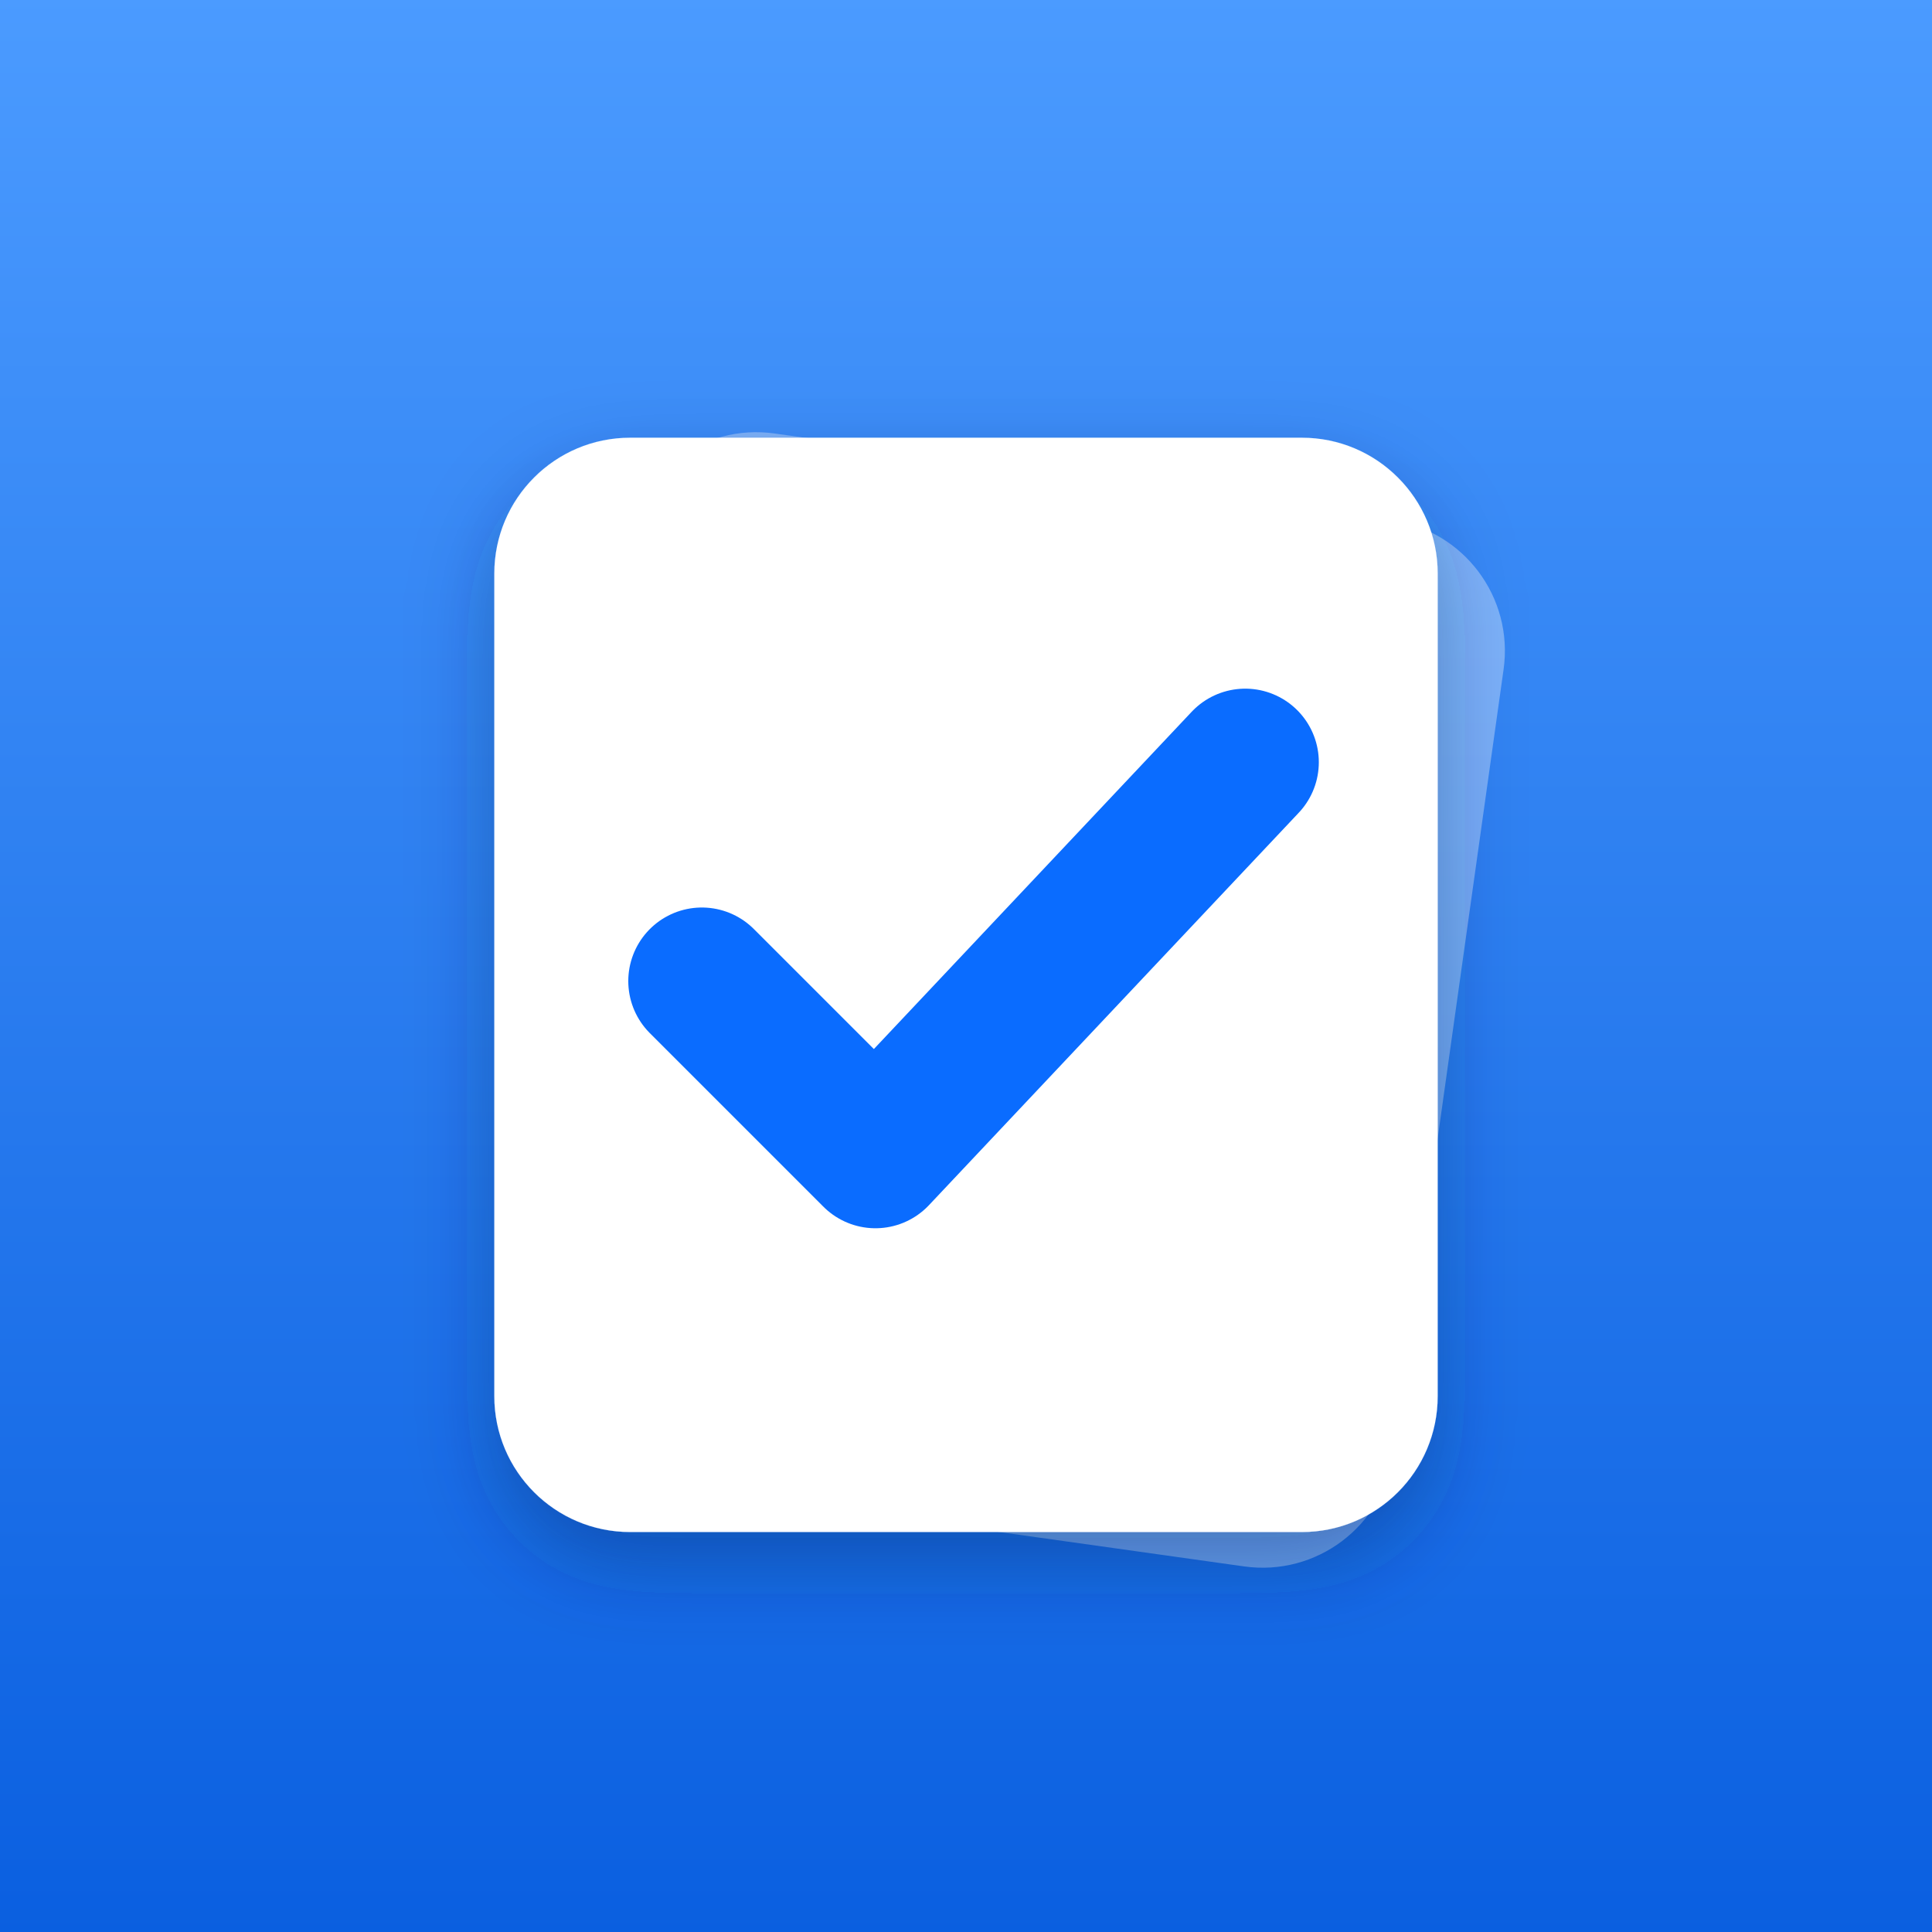
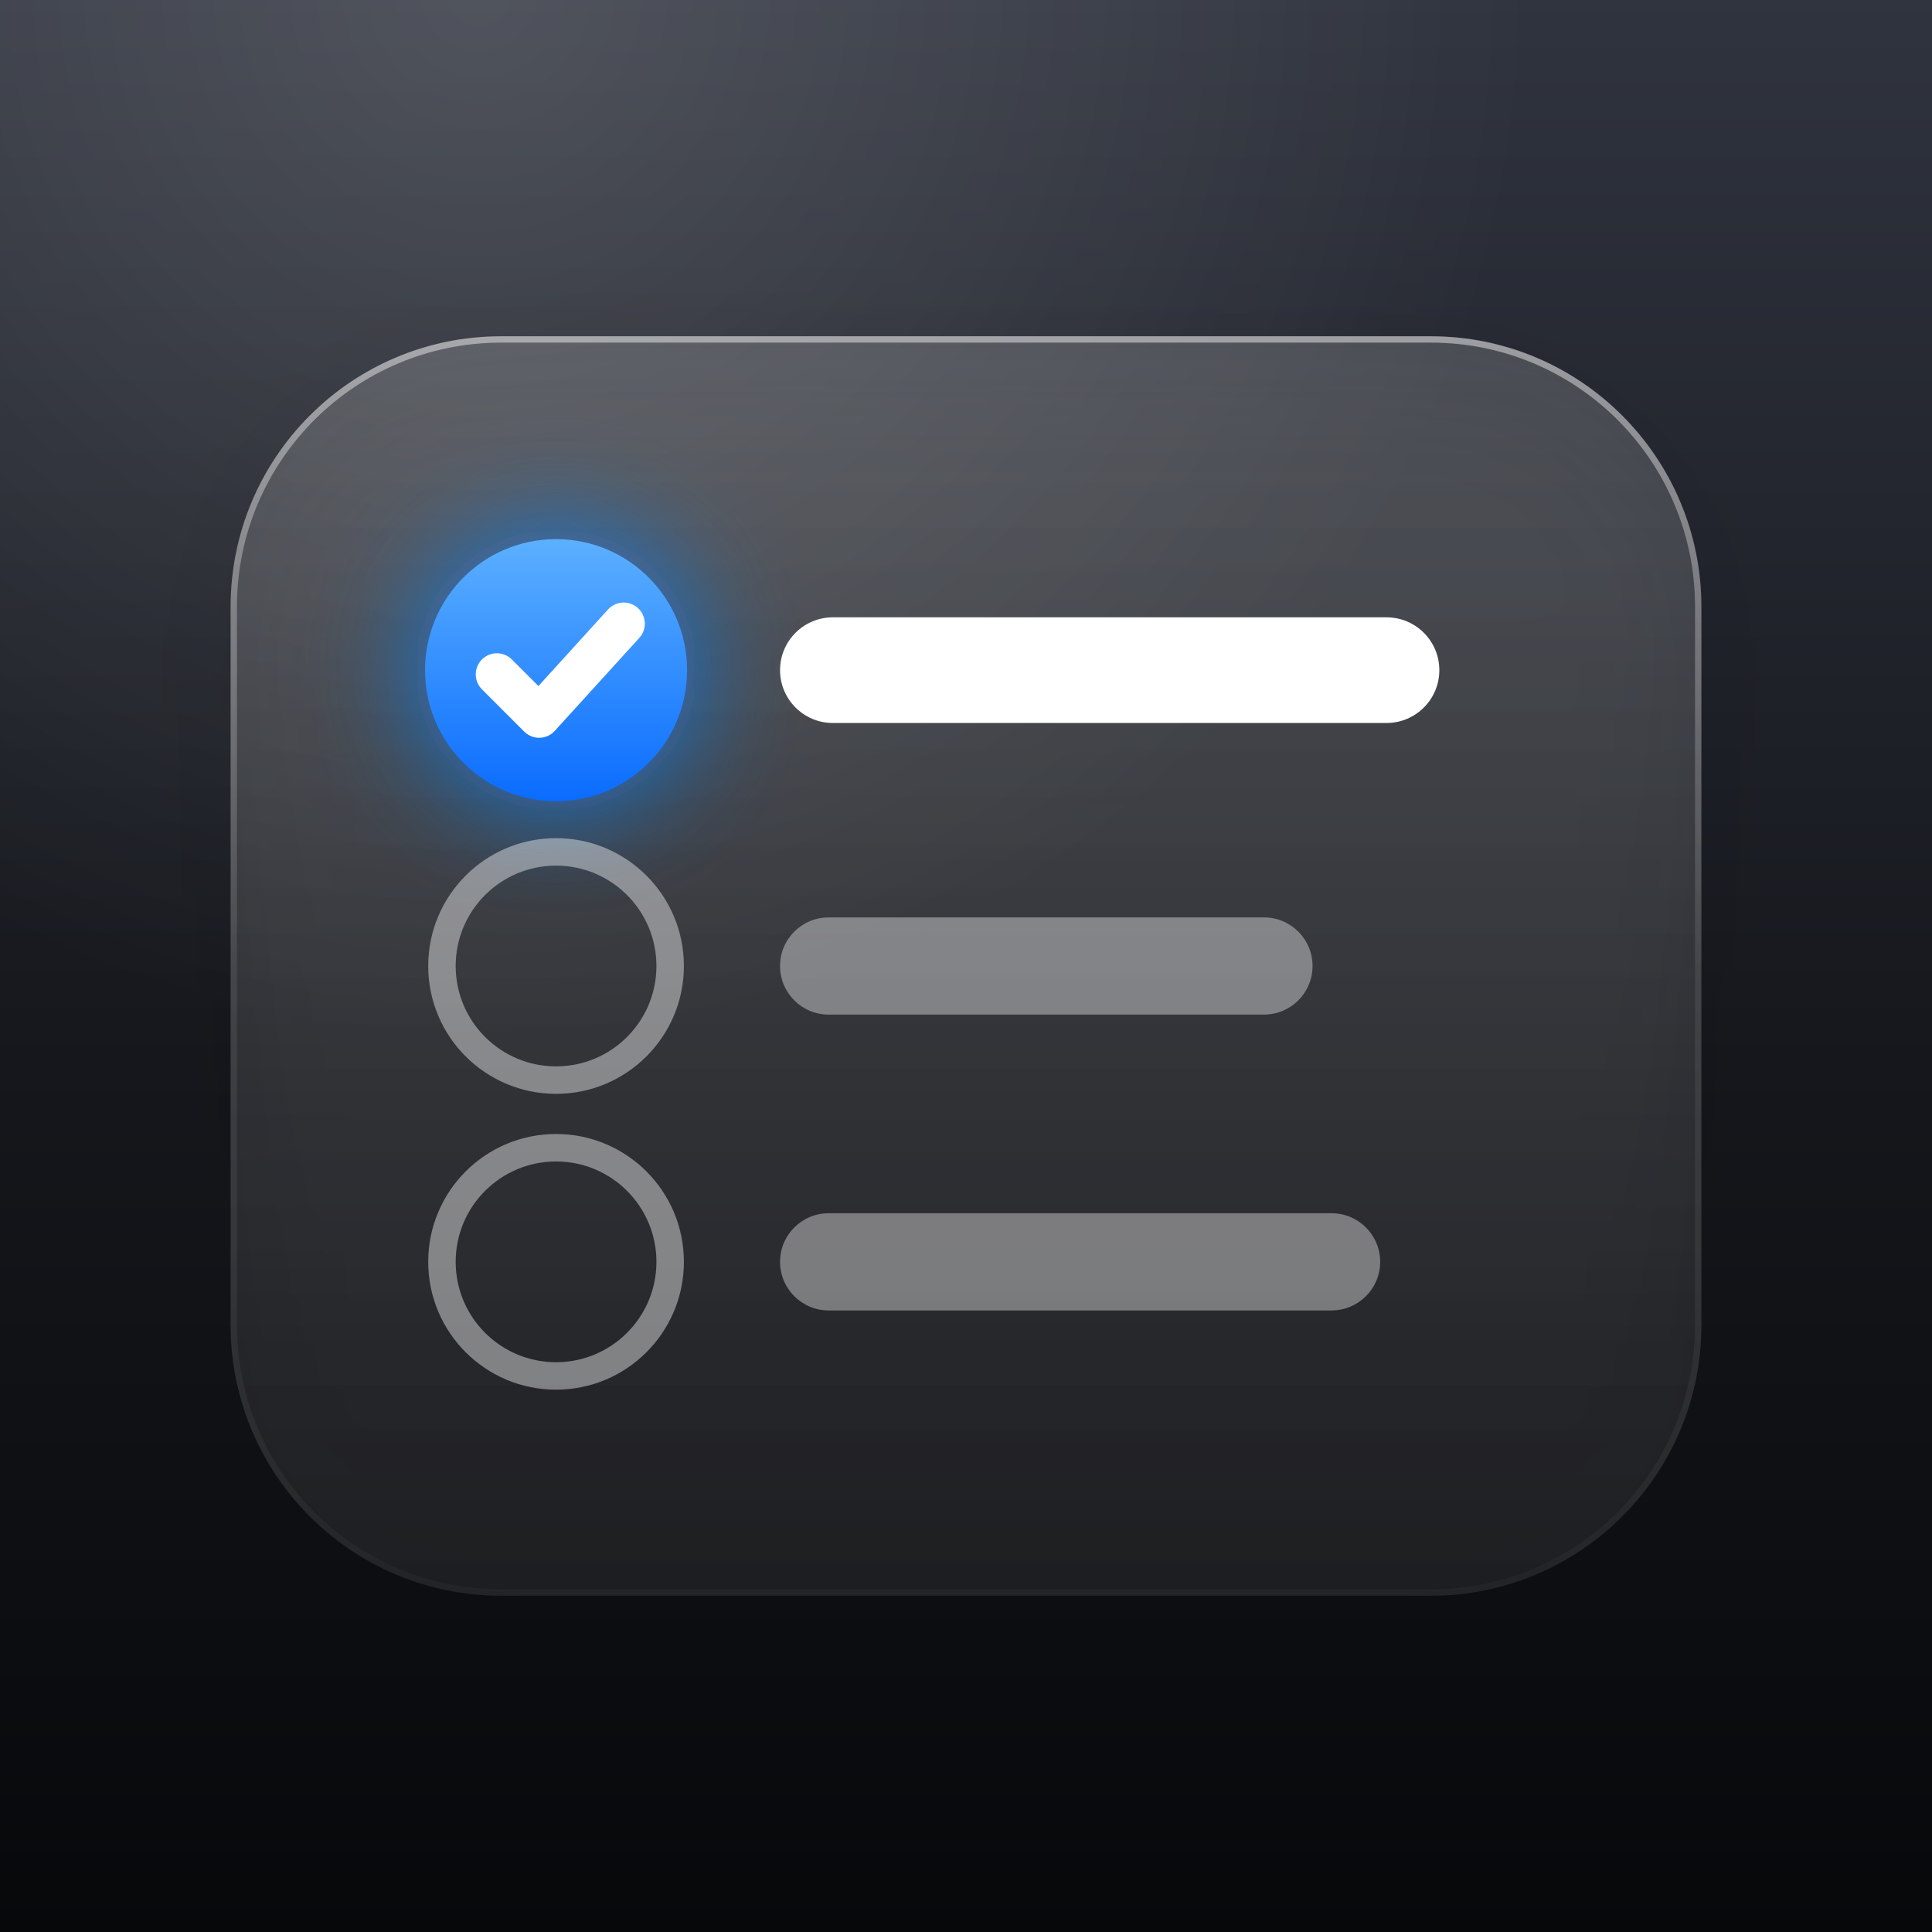
<svg xmlns="http://www.w3.org/2000/svg" viewBox="0 0 1024 1024">
  <defs>
-     <linearGradient id="a" x1="0" y1="0" x2="0" y2="1">
-       <stop offset="0" stop-color="#4b9bff" />
-       <stop offset="1" stop-color="#0a5fe0" />
+     <linearGradient id="bg" x1="0" y1="0" x2="0" y2="1">
+       <stop offset="0" stop-color="#30343f" />
+       <stop offset="0.55" stop-color="#15171c" />
+       <stop offset="1" stop-color="#07080a" />
    </linearGradient>
-     <filter id="s" x="-20%" y="-20%" width="140%" height="140%">
-       <feDropShadow dx="0" dy="18" stdDeviation="22" flood-color="#00265e" flood-opacity="0.35" />
+     <radialGradient id="shine" cx="0.25" cy="0" r="0.9">
+       <stop offset="0" stop-color="#ffffff" stop-opacity="0.16" />
+       <stop offset="0.6" stop-color="#ffffff" stop-opacity="0" />
+     </radialGradient>
+     <linearGradient id="card" x1="0" y1="0" x2="0" y2="1">
+       <stop offset="0" stop-color="#ffffff" stop-opacity="0.16" />
+       <stop offset="1" stop-color="#ffffff" stop-opacity="0.05" />
+     </linearGradient>
+     <linearGradient id="edge" x1="0" y1="0" x2="0" y2="1">
+       <stop offset="0" stop-color="#ffffff" stop-opacity="0.45" />
+       <stop offset="0.5" stop-color="#ffffff" stop-opacity="0.08" />
+       <stop offset="1" stop-color="#ffffff" stop-opacity="0.03" />
+     </linearGradient>
+     <linearGradient id="blue" x1="0" y1="0" x2="0" y2="1">
+       <stop offset="0" stop-color="#5cb0ff" />
+       <stop offset="1" stop-color="#0a6cff" />
+     </linearGradient>
+     <filter id="glow" x="-80%" y="-80%" width="260%" height="260%">
+       <feGaussianBlur stdDeviation="26" />
+     </filter>
+     <filter id="drop" x="-20%" y="-20%" width="140%" height="150%">
+       <feDropShadow dx="0" dy="24" stdDeviation="30" flood-color="#000000" flood-opacity="0.55" />
    </filter>
  </defs>
-   <rect width="1024" height="1024" fill="url(#a)" />
-   <rect x="300" y="250" width="470" height="560" rx="70" fill="#ffffff" opacity="0.35" transform="rotate(8 535 530)" />
-   <rect x="262" y="232" width="500" height="580" rx="72" fill="#ffffff" filter="url(#s)" />
-   <path d="M372 520 l92 92 l196 -208" fill="none" stroke="#0a6cff" stroke-width="78" stroke-linecap="round" stroke-linejoin="round" />
+   <rect width="1024" height="1024" fill="url(#bg)" />
+   <rect width="1024" height="1024" fill="url(#shine)" />
+   <g transform="translate(512 512) scale(1.12) translate(-512 -512)">
+     <g filter="url(#drop)">
+       <rect x="164" y="214" width="696" height="596" rx="128" fill="url(#card)" />
+     </g>
+     <rect x="165.5" y="215.5" width="693" height="593" rx="126.5" fill="none" stroke="url(#edge)" stroke-width="3" />
+     <circle cx="318" cy="372" r="66" fill="#0a84ff" opacity="0.75" filter="url(#glow)" />
+     <circle cx="318" cy="372" r="62" fill="url(#blue)" />
+     <path d="M290 374 l20 20 l40 -44" fill="none" stroke="#ffffff" stroke-width="20" stroke-linecap="round" stroke-linejoin="round" />
+     <rect x="424" y="347" width="312" height="50" rx="25" fill="#ffffff" />
+     <circle cx="318" cy="512" r="54" fill="none" stroke="#ffffff" stroke-opacity="0.42" stroke-width="13" />
+     <rect x="424" y="489" width="252" height="46" rx="23" fill="#ffffff" fill-opacity="0.38" />
+     <circle cx="318" cy="652" r="54" fill="none" stroke="#ffffff" stroke-opacity="0.42" stroke-width="13" />
+     <rect x="424" y="629" width="284" height="46" rx="23" fill="#ffffff" fill-opacity="0.38" />
+   </g>
</svg>
